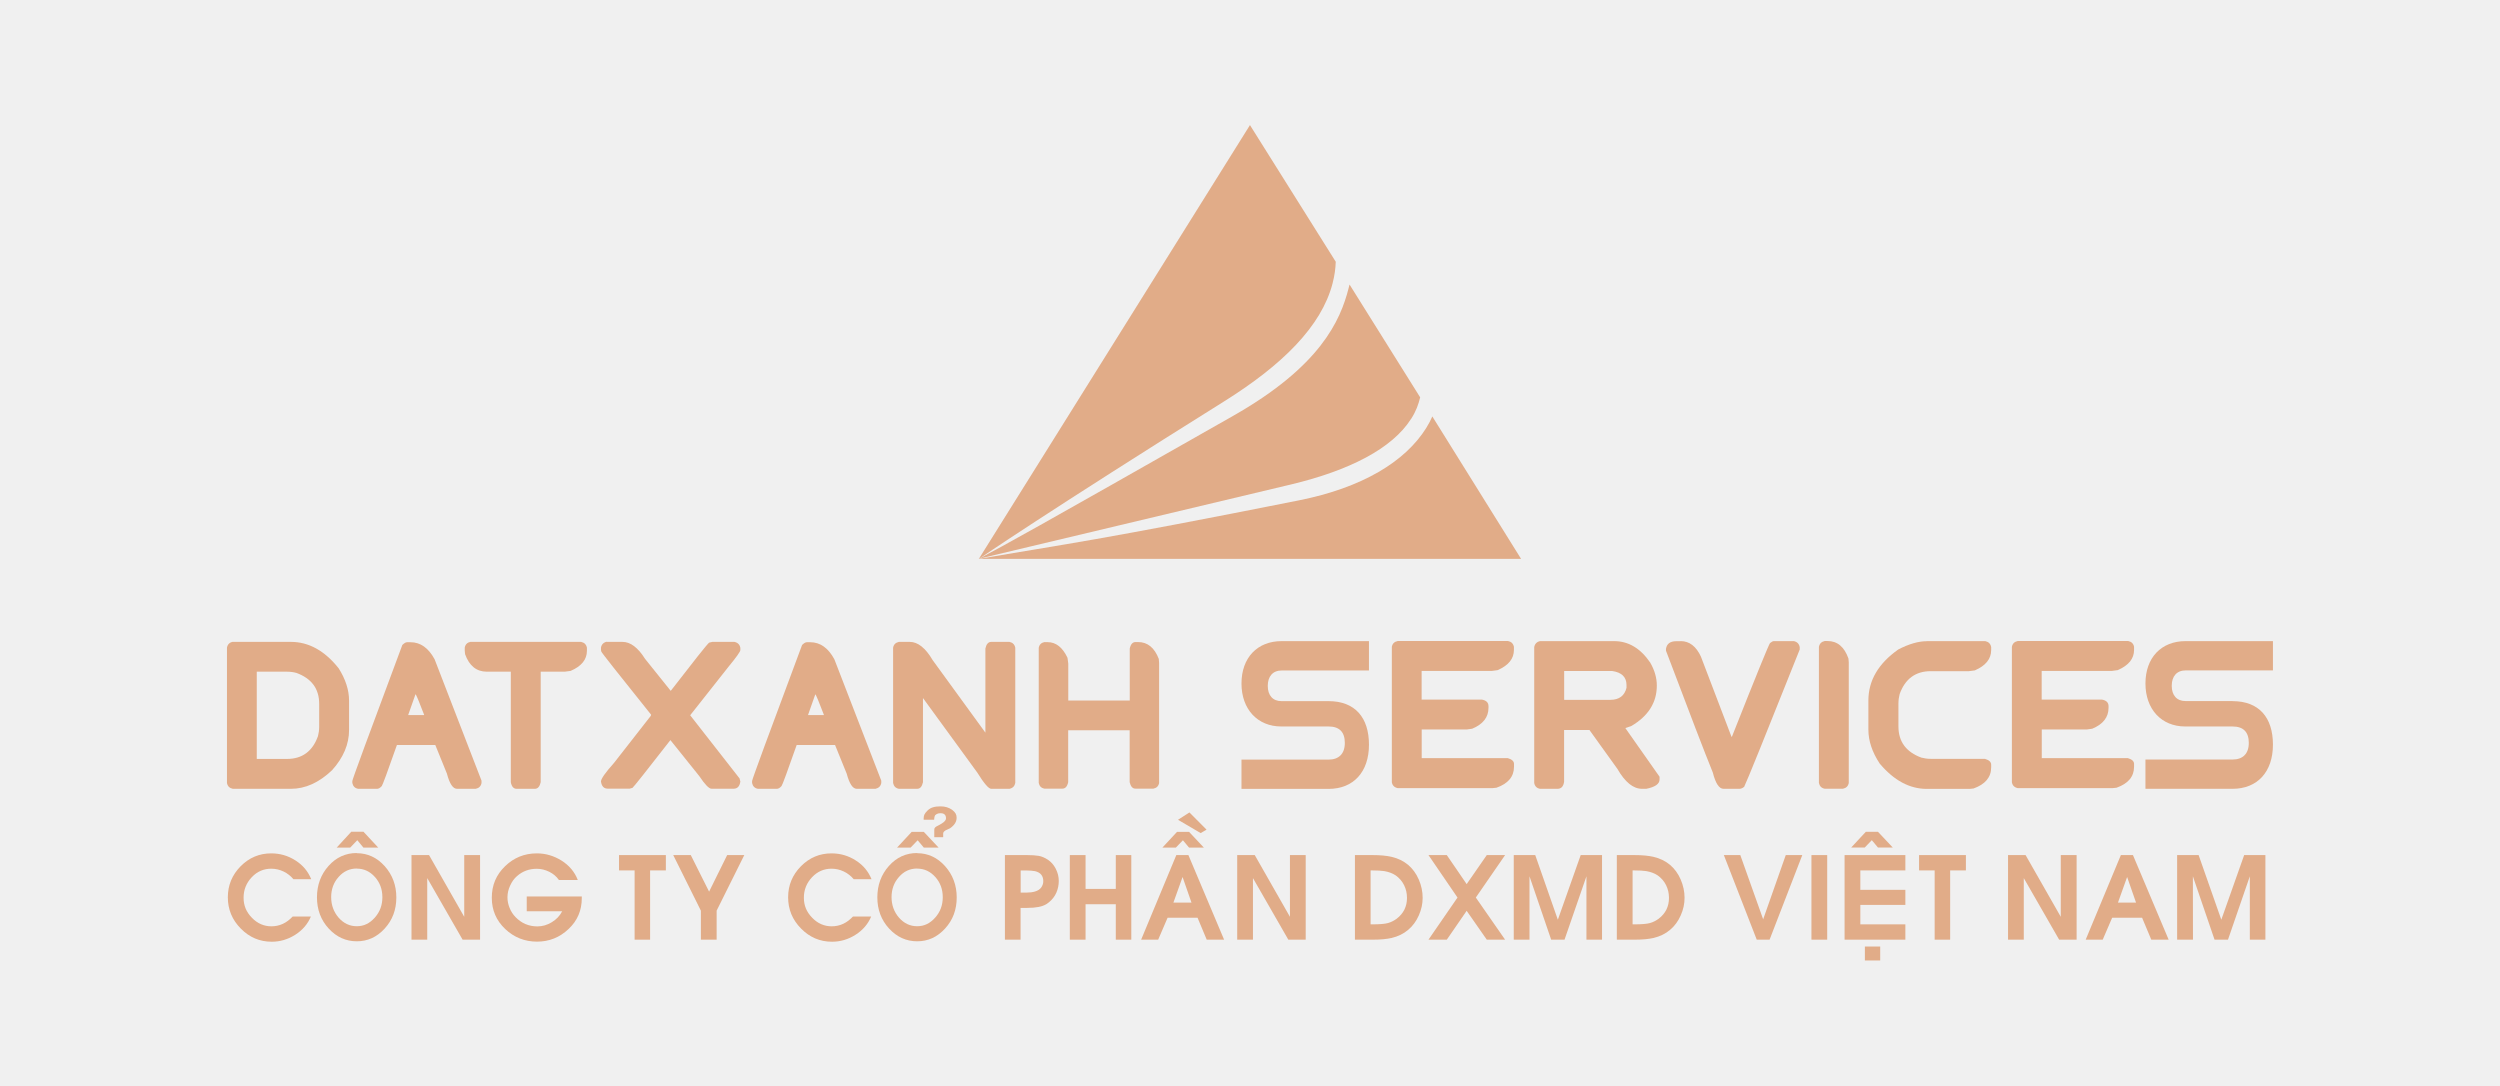
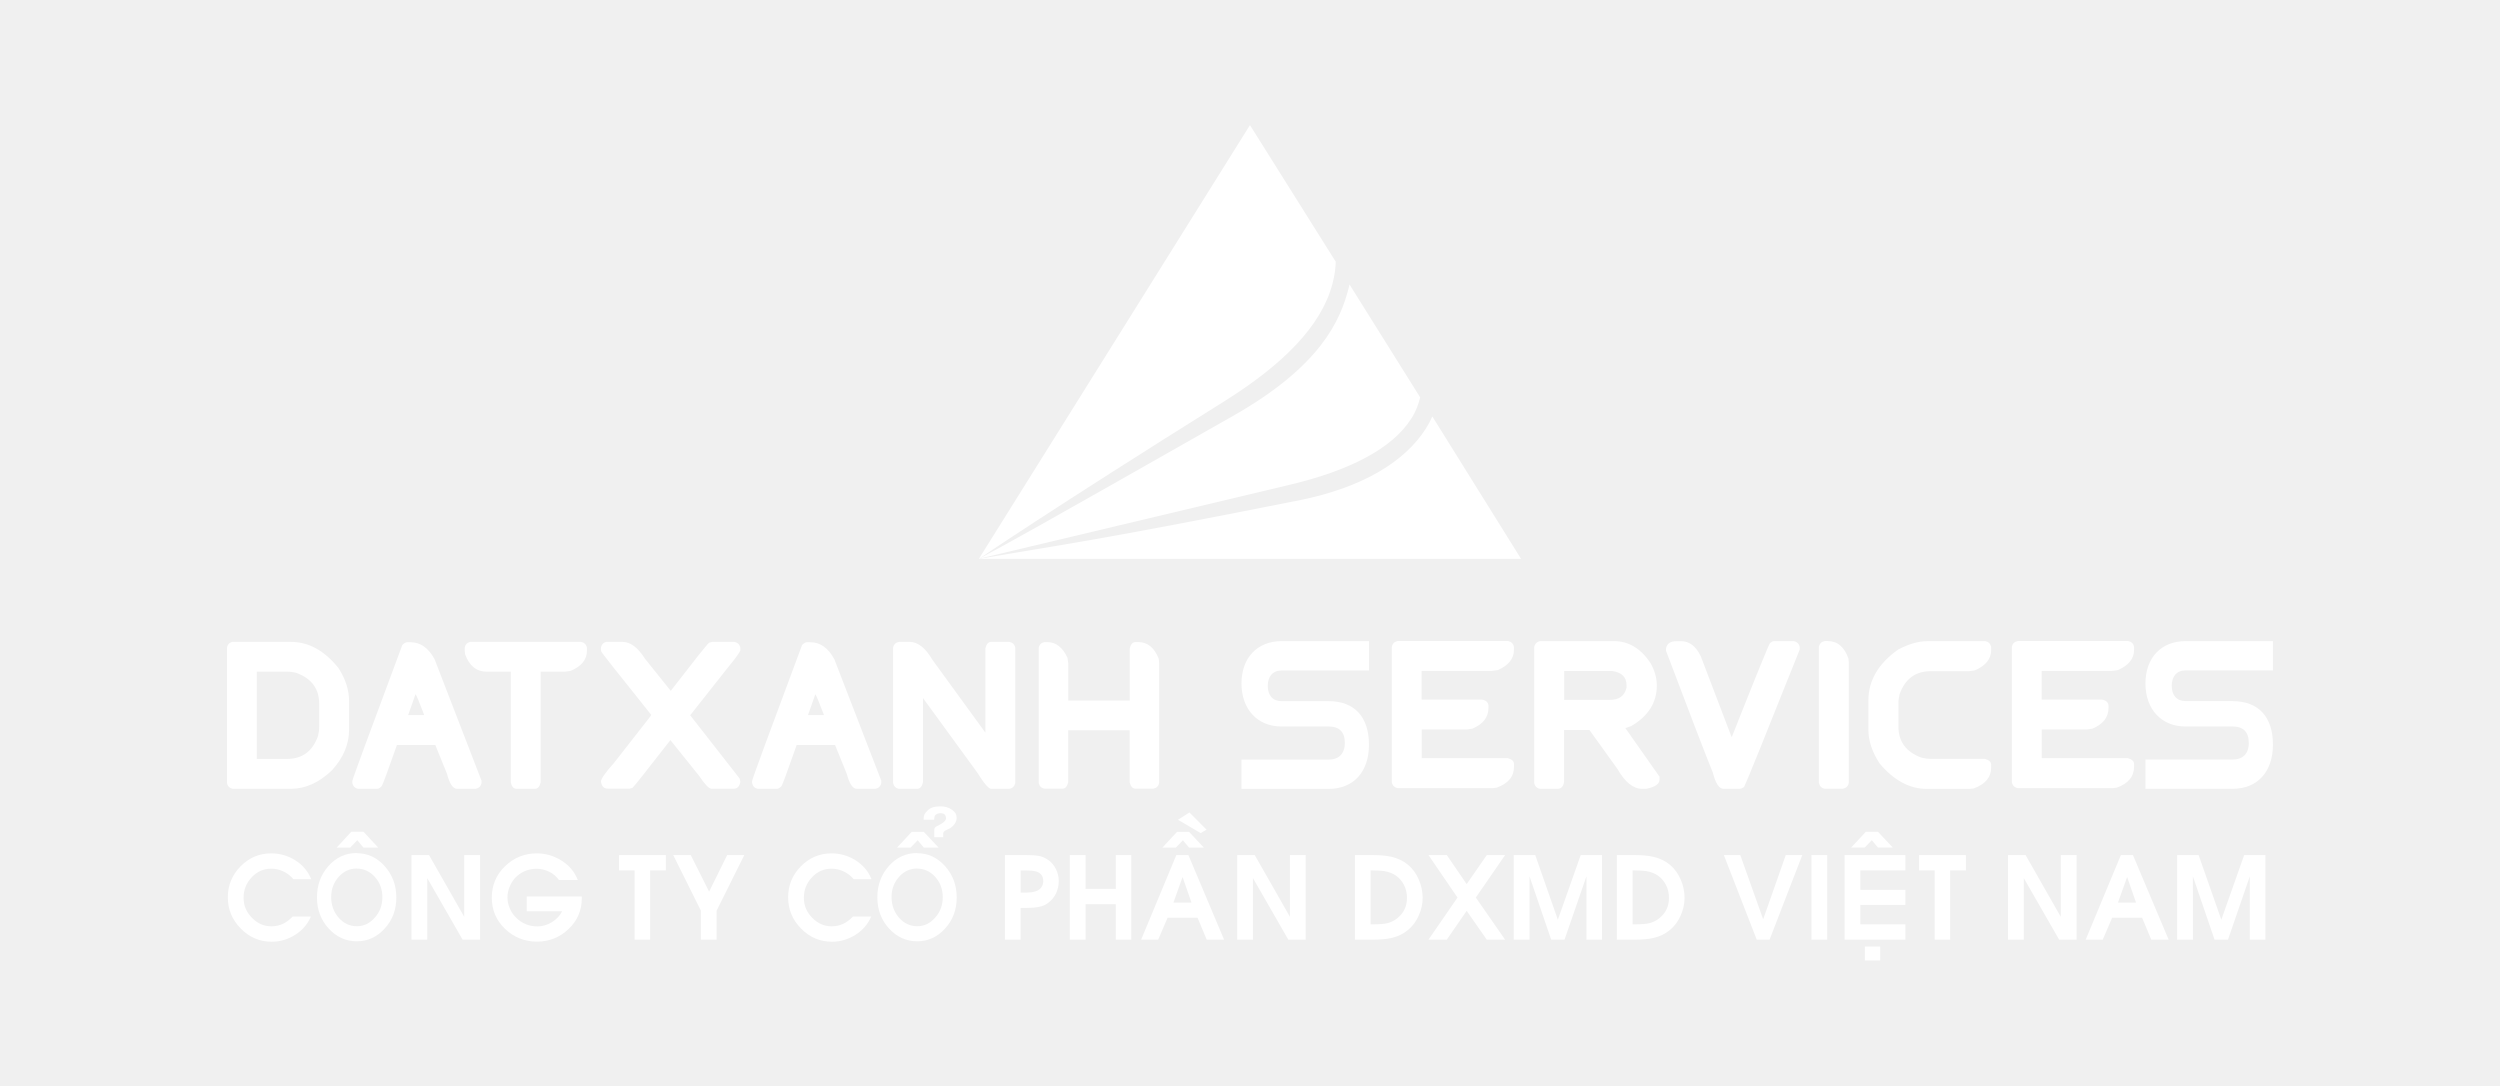
<svg xmlns="http://www.w3.org/2000/svg" id="Layer_1" version="1.1" viewBox="0 0 291.99 126.78">
  <defs>
    <style>
      .st0 {
-         fill: #e1ac88;
+         fill: #fff;
      }

      .st1 {
-         fill: #e1ac88;
+         fill: #fff;
      }

      .st2 {
-         fill: #e1ac88;
+         fill: #fff;
      }

      .st3 {
-         fill: #e1ac88;
+         fill: #fff;
      }

      .st4 {
-         fill: #e1ac88;
+         fill: #fff;
      }
    </style>
  </defs>
  <g>
    <path class="st3" d="M164.81,48.93c.6-.93.86-1.72,1.06-2.52l-8.25-13.18c-.04.19-.05.21-.1.4-.97,3.83-3.31,9.16-13.51,14.95-23.98,13.63-26.59,15.05-29.68,16.68,0,0,11.62-2.77,36.47-8.68,6.8-1.63,11.81-4.19,14.01-7.66" />
    <path class="st4" d="M177.66,65.28l-10.37-16.64c-.21.48-.41.85-.72,1.36-2.45,3.91-7.45,6.96-14.86,8.44-23.4,4.66-27.36,5.12-37.38,6.83h63.33Z" />
    <path class="st1" d="M114.33,65.28s8.11-5.56,28.66-18.41c6.79-4.25,11.34-8.76,12.64-13.74.26-1.01.35-1.74.38-2.56l-10.02-15.96-31.67,50.67Z" />
  </g>
  <g>
    <path class="st2" d="M27.19,74.97h6.79c2.07,0,3.93,1.02,5.57,3.08.82,1.29,1.22,2.56,1.22,3.8v3.4c0,1.68-.67,3.25-1.99,4.71-1.52,1.45-3.12,2.17-4.8,2.17h-6.79c-.38-.08-.61-.3-.68-.68v-15.81c.07-.38.3-.61.68-.68M29.99,78.45v10.19h3.53c1.77,0,2.99-.89,3.62-2.67.09-.35.14-.71.14-1.09v-2.67c0-1.77-.89-2.97-2.67-3.62-.34-.09-.71-.14-1.09-.14h-3.53Z" />
    <path class="st2" d="M47.54,75.01h.41c1.15,0,2.09.66,2.81,1.99l5.48,14.18v.27c-.07.38-.3.6-.68.68h-2.18c-.48,0-.87-.59-1.18-1.77l-1.36-3.35h-4.48c-1.08,3.09-1.68,4.69-1.77,4.8-.19.21-.37.32-.54.32h-2.22c-.38-.07-.6-.3-.68-.68v-.23c0-.17,1.95-5.47,5.84-15.89.22-.21.4-.32.55-.32M48.53,81.08l-.86,2.44h1.86v-.05c-.57-1.51-.91-2.31-1-2.4" />
    <path class="st2" d="M54.96,74.97h12.91c.38.08.6.3.68.68v.36c0,1.03-.64,1.81-1.91,2.35l-.68.09h-2.81v12.91c-.11.51-.34.77-.68.77h-2.13c-.35,0-.58-.25-.68-.77v-12.91h-2.81c-1.19,0-2.04-.68-2.53-2.04l-.04-.41v-.36c.07-.38.3-.6.68-.68" />
    <path class="st0" d="M260.75,81.88h-5.5c-1.01,0-1.6-.67-1.6-1.78s.59-1.8,1.62-1.8h10.2v-3.42h-10.2c-2.85,0-4.69,1.94-4.69,4.95s1.87,5.02,4.65,5.02h5.52c1.26,0,1.9.64,1.9,1.92s-.71,1.94-1.9,1.94h-10.17v3.42h10.17c2.91,0,4.72-1.98,4.72-5.16s-1.63-5.08-4.72-5.08" />
    <path class="st2" d="M70.87,74.97h1.84c.92,0,1.8.66,2.63,1.98l3,3.74c2.72-3.52,4.21-5.4,4.48-5.63l.37-.09h2.59c.38.08.62.31.69.69v.27c0,.17-.46.82-1.38,1.94l-4.48,5.67,5.77,7.38.09.37c-.08.55-.35.83-.78.83h-2.59c-.29,0-.77-.49-1.43-1.48l-3.37-4.2c-2.81,3.61-4.29,5.48-4.43,5.58l-.32.09h-2.58c-.44,0-.7-.28-.78-.83,0-.31.5-1.03,1.52-2.17l4.29-5.49.05-.14c-3.88-4.84-5.82-7.3-5.82-7.38l-.04-.19v-.27c.07-.38.31-.62.69-.69" />
    <path class="st2" d="M94.23,75.01h.41c1.15,0,2.09.66,2.81,1.99l5.48,14.18v.27c-.07.38-.31.6-.68.68h-2.18c-.48,0-.86-.59-1.18-1.77l-1.36-3.35h-4.48c-1.09,3.09-1.67,4.69-1.77,4.8-.19.21-.37.32-.54.32h-2.22c-.38-.07-.6-.3-.68-.68v-.23c0-.17,1.95-5.47,5.84-15.89.22-.21.4-.32.55-.32M95.23,81.08l-.86,2.44h1.85v-.05c-.57-1.51-.91-2.31-1-2.4" />
    <path class="st2" d="M104.99,74.97h1.27c.94,0,1.84.71,2.67,2.13l6.16,8.47v-9.83c.11-.51.34-.77.68-.77h2.13c.38.08.6.3.68.68v15.8c-.08.38-.3.6-.68.68h-2.13c-.3,0-.85-.64-1.63-1.9l-6.34-8.7v9.83c-.11.51-.34.77-.68.77h-2.13c-.38-.07-.6-.3-.68-.68v-15.8c.07-.38.3-.6.68-.68" />
    <path class="st2" d="M122,75h.36c.97,0,1.75.61,2.32,1.83l.09.67v4.32h7.18v-6.07c.11-.51.34-.76.67-.76h.31c1.1,0,1.9.65,2.41,1.96l.04.49v14.01c-.07.37-.3.59-.67.66h-2.1c-.33,0-.55-.25-.67-.75v-6.07h-7.18v6.07c-.11.5-.34.75-.67.75h-2.1c-.38-.07-.59-.29-.67-.66v-15.79c.07-.37.29-.59.67-.67" />
    <path class="st0" d="M179.87,74.88h8.64c1.69,0,3.09.84,4.23,2.51.51.88.77,1.78.77,2.68,0,1.99-1,3.57-3,4.74l-.68.22,4,5.69v.32c0,.52-.51.88-1.55,1.09h-.5c-1.02,0-1.98-.77-2.87-2.32l-3.27-4.55h-2.96v6.05c-.08.55-.34.82-.77.82h-2.04c-.38-.07-.61-.3-.68-.68v-15.88c.08-.38.31-.61.68-.69M182.69,78.38v3.36h5.37c1.05,0,1.68-.47,1.91-1.41v-.32c0-.93-.56-1.48-1.68-1.64h-5.6Z" />
    <path class="st0" d="M196.3,74.88c1.01,0,1.8.6,2.36,1.81l3.57,9.36h.05c2.84-7.18,4.33-10.82,4.45-10.94.18-.15.33-.23.46-.23h2.32c.38.08.62.31.69.7v.28c-4,10.03-6.16,15.38-6.49,16.04-.19.15-.37.23-.55.23h-1.86c-.51,0-.93-.63-1.25-1.9-.9-2.21-2.72-6.95-5.47-14.23v-.23c.1-.59.5-.88,1.21-.88h.51Z" />
    <path class="st0" d="M213.13,74.87h.32c1.15,0,1.96.68,2.44,2.04l.04.45v14.08c-.07.38-.3.6-.68.68h-2.13c-.38-.07-.6-.3-.68-.68v-15.89c.08-.38.3-.6.68-.68" />
    <path class="st0" d="M225.05,74.88h6.82c.38.08.61.3.69.69v.36c0,1.03-.64,1.82-1.91,2.37l-.68.09h-4.46c-1.78,0-3,.89-3.64,2.68-.09.35-.14.71-.14,1.09v2.69c0,1.77.9,2.99,2.69,3.64.35.09.71.14,1.09.14h6.32c.49.14.73.37.73.68v.32c0,1.15-.69,1.97-2.05,2.46l-.46.05h-5c-2.02,0-3.85-.99-5.51-2.96-.88-1.34-1.32-2.65-1.32-3.96v-3.41c0-2.33,1.17-4.32,3.5-5.96,1.24-.64,2.35-.96,3.32-.96" />
    <path class="st0" d="M155.17,81.89h-5.5c-1.01,0-1.6-.67-1.6-1.78s.59-1.8,1.62-1.8h10.2v-3.43h-10.2c-2.85,0-4.69,1.95-4.69,4.95s1.87,5.02,4.65,5.02h5.52c1.26,0,1.9.64,1.9,1.92s-.71,1.95-1.9,1.95h-10.17v3.42h10.17c2.91,0,4.72-1.98,4.72-5.16s-1.63-5.09-4.72-5.09" />
    <path class="st0" d="M163.22,74.87h12.92c.38.08.6.3.68.68v.36c0,1.03-.64,1.81-1.9,2.36l-.68.09h-8.2v3.35h7.04c.51.09.77.35.77.77v.18c0,1.11-.63,1.92-1.9,2.45l-.63.09h-5.27v3.35h10.06c.48.14.72.36.72.68v.32c0,1.15-.68,1.97-2.04,2.45l-.45.05h-11.1c-.38-.08-.61-.31-.68-.68v-15.82c.07-.38.3-.6.68-.68" />
    <path class="st0" d="M235.65,74.87h12.92c.38.08.61.3.68.68v.36c0,1.03-.64,1.81-1.91,2.36l-.68.09h-8.2v3.35h7.04c.51.09.77.35.77.77v.18c0,1.11-.63,1.92-1.9,2.45l-.63.09h-5.27v3.35h10.06c.48.14.72.36.72.68v.32c0,1.15-.68,1.97-2.04,2.45l-.45.05h-11.1c-.38-.08-.61-.31-.68-.68v-15.82c.07-.38.3-.6.68-.68" />
    <path class="st1" d="M34.2,107.05h2.11c-.37.88-.98,1.59-1.83,2.13-.85.54-1.77.81-2.74.81-1.41,0-2.61-.51-3.62-1.54-1.01-1.02-1.51-2.24-1.51-3.65s.5-2.61,1.49-3.62c1-1.01,2.19-1.51,3.58-1.51,1.01,0,1.96.27,2.82.82.87.55,1.48,1.28,1.85,2.2h-2.08c-.31-.38-.7-.68-1.15-.9-.46-.22-.94-.33-1.44-.33-.89,0-1.65.33-2.28,1-.63.67-.95,1.46-.95,2.39s.32,1.67.97,2.34c.65.67,1.41,1,2.28,1,.48,0,.93-.1,1.34-.29.41-.19.79-.48,1.15-.86" />
    <path class="st1" d="M41.67,99.65c1.27,0,2.36.51,3.26,1.51.9,1.01,1.36,2.23,1.36,3.66s-.45,2.64-1.36,3.63c-.91,1-1.99,1.49-3.26,1.49s-2.37-.5-3.28-1.49c-.91-.99-1.37-2.21-1.37-3.64s.45-2.66,1.35-3.67c.9-1.01,2-1.51,3.3-1.51M41.67,101.44c-.84,0-1.54.33-2.12.98-.58.65-.87,1.44-.87,2.36s.29,1.73.87,2.4c.58.66,1.29,1,2.12,1s1.5-.33,2.1-1c.6-.67.89-1.46.89-2.39s-.29-1.71-.87-2.36c-.58-.65-1.29-.98-2.12-.98" />
    <polygon class="st1" points="39.32 99 41.03 97.14 42.45 97.14 44.18 99 42.45 99 41.73 98.13 40.9 99 39.32 99" />
    <polygon class="st1" points="48.06 109.75 48.06 99.87 50.11 99.87 54.22 107.08 54.22 99.87 56.07 99.87 56.07 109.75 54.03 109.75 49.9 102.56 49.9 109.75 48.06 109.75" />
    <path class="st1" d="M67.47,102.78h-2.19c-.29-.41-.66-.73-1.13-.96-.47-.23-.95-.35-1.46-.35-.88,0-1.65.28-2.3.85-.34.29-.61.67-.81,1.12-.21.45-.31.91-.31,1.37,0,.41.08.82.25,1.23.16.41.39.76.69,1.07.7.73,1.56,1.09,2.56,1.09.58,0,1.14-.16,1.68-.49.54-.33.94-.75,1.21-1.28h-4.14v-1.73h6.43v.21c0,1.42-.51,2.63-1.55,3.6-1.03.98-2.26,1.47-3.68,1.47s-2.68-.49-3.72-1.48c-1.04-.99-1.56-2.2-1.56-3.65s.51-2.68,1.55-3.68c1.03-1,2.27-1.5,3.71-1.5,1.02,0,1.98.28,2.88.84.89.56,1.53,1.31,1.9,2.26" />
    <polygon class="st1" points="74.12 109.75 74.12 101.66 72.3 101.66 72.3 99.87 77.77 99.87 77.77 101.66 75.93 101.66 75.93 109.75 74.12 109.75" />
    <polygon class="st1" points="81.86 109.75 81.86 106.36 78.63 99.87 80.68 99.87 82.82 104.14 84.93 99.87 86.93 99.87 83.7 106.36 83.7 109.75 81.86 109.75" />
    <path class="st1" d="M99.64,107.05h2.11c-.37.88-.98,1.59-1.83,2.13-.85.54-1.77.81-2.74.81-1.41,0-2.61-.51-3.62-1.54-1.01-1.02-1.51-2.24-1.51-3.65s.5-2.61,1.49-3.62c1-1.01,2.19-1.51,3.58-1.51,1.01,0,1.96.27,2.82.82.87.55,1.48,1.28,1.85,2.2h-2.08c-.31-.38-.7-.68-1.15-.9-.46-.22-.94-.33-1.44-.33-.89,0-1.65.33-2.28,1-.63.67-.95,1.46-.95,2.39s.32,1.67.97,2.34c.65.67,1.41,1,2.28,1,.48,0,.93-.1,1.34-.29.41-.19.79-.48,1.15-.86" />
    <path class="st1" d="M107.12,99.65c1.27,0,2.36.51,3.26,1.51.9,1.01,1.36,2.23,1.36,3.66s-.45,2.64-1.36,3.63c-.91,1-1.99,1.49-3.26,1.49s-2.37-.5-3.28-1.49c-.91-.99-1.37-2.21-1.37-3.64s.45-2.66,1.35-3.67c.9-1.01,2-1.51,3.3-1.51M107.12,101.44c-.84,0-1.55.33-2.12.98-.58.65-.87,1.44-.87,2.36s.29,1.73.87,2.4c.58.66,1.29,1,2.12,1s1.5-.33,2.1-1c.6-.67.89-1.46.89-2.39s-.29-1.71-.87-2.36c-.58-.65-1.29-.98-2.12-.98" />
    <path class="st1" d="M104.77,99l1.71-1.84h1.42l1.73,1.84h-1.73l-.72-.86-.83.86h-1.58ZM109.08,95.74h-1.2v-.16c0-.15.03-.3.08-.43.06-.11.11-.19.15-.24.04-.05.12-.14.25-.27.18-.17.39-.29.64-.36.24-.07.53-.1.86-.1.51,0,.95.13,1.34.4.2.15.33.3.41.43.08.14.12.31.12.5,0,.47-.26.88-.77,1.23-.18.09-.36.17-.53.25-.18.11-.27.23-.27.36v.43h-1.04v-.86l.03-.19c.07-.1.15-.17.23-.21.19-.1.3-.15.31-.16.21-.11.38-.22.52-.33.19-.16.28-.31.28-.44,0-.2-.05-.35-.15-.45-.1-.11-.27-.16-.51-.16s-.45.08-.61.24c-.03.05-.06.12-.08.21-.02.09-.03.16-.03.22v.08Z" />
    <path class="st1" d="M119.21,109.75h-1.84v-9.88h2.56c.57,0,1.03.03,1.38.09.35.06.71.21,1.09.46.37.25.68.6.91,1.05.23.45.35.92.35,1.42s-.1.95-.29,1.39c-.2.44-.49.81-.88,1.12-.3.26-.7.44-1.19.53-.35.07-.8.11-1.35.11h-.75v3.71ZM119.21,104.25h.72c.35,0,.67-.04.97-.13.3-.09.54-.24.7-.45.16-.22.25-.47.25-.75,0-.63-.32-1.02-.96-1.17-.27-.05-.58-.08-.93-.08h-.75v2.59Z" />
    <polygon class="st1" points="124.95 109.75 124.95 99.87 126.79 99.87 126.79 103.82 130.32 103.82 130.32 99.87 132.13 99.87 132.13 109.75 130.32 109.75 130.32 105.61 126.79 105.61 126.79 109.75 124.95 109.75" />
    <path class="st1" d="M133.28,109.75l4.11-9.88h1.41l4.17,9.88h-2.03l-1.07-2.56h-3.5l-1.1,2.56h-2ZM137.05,105.42h2.11l-1.04-2.99-1.07,2.99Z" />
    <path class="st1" d="M135.76,99l1.71-1.84h1.41l1.73,1.84h-1.73l-.72-.86-.83.86h-1.58ZM137.58,95.75l1.34-.86,2,2.01-.69.4-2.64-1.55Z" />
    <polygon class="st1" points="144.5 109.75 144.5 99.87 146.55 99.87 150.66 107.08 150.66 99.87 152.5 99.87 152.5 109.75 150.47 109.75 146.34 102.56 146.34 109.75 144.5 109.75" />
    <path class="st1" d="M158.25,109.75v-9.88h2.08c.87,0,1.6.07,2.18.2.77.18,1.41.49,1.95.94.53.45.95,1.02,1.25,1.72.3.69.45,1.41.45,2.13s-.15,1.38-.45,2.06c-.3.68-.71,1.24-1.25,1.69-.53.45-1.17.76-1.92.94-.57.13-1.29.2-2.18.2h-2.11ZM160.09,107.96h.21c.84,0,1.44-.05,1.8-.15.36-.1.71-.27,1.03-.51.8-.61,1.2-1.42,1.2-2.43,0-.53-.11-1.03-.34-1.49-.23-.46-.55-.83-.97-1.13-.38-.25-.82-.42-1.35-.51-.33-.05-.81-.08-1.46-.08h-.13v6.3Z" />
    <polygon class="st1" points="166.84 109.75 170.23 104.83 166.84 99.87 168.98 99.87 171.3 103.26 173.65 99.87 175.79 99.87 172.37 104.83 175.79 109.75 173.65 109.75 171.3 106.38 168.98 109.75 166.84 109.75" />
    <polygon class="st1" points="176.8 109.75 176.8 99.87 179.31 99.87 181.95 107.42 184.62 99.87 187.11 99.87 187.11 109.75 185.29 109.75 185.29 102.35 182.73 109.75 181.17 109.75 178.64 102.35 178.64 109.75 176.8 109.75" />
    <path class="st1" d="M188.84,109.75v-9.88h2.08c.87,0,1.6.07,2.18.2.77.18,1.41.49,1.95.94.53.45.95,1.02,1.25,1.72.3.69.45,1.41.45,2.13s-.15,1.38-.45,2.06c-.3.68-.71,1.24-1.25,1.69-.53.45-1.17.76-1.92.94-.57.13-1.29.2-2.18.2h-2.11ZM190.69,107.96h.21c.84,0,1.44-.05,1.8-.15.36-.1.71-.27,1.03-.51.8-.61,1.2-1.42,1.2-2.43,0-.53-.11-1.03-.34-1.49-.23-.46-.55-.83-.97-1.13-.38-.25-.82-.42-1.35-.51-.33-.05-.81-.08-1.46-.08h-.13v6.3Z" />
    <polygon class="st1" points="205.18 109.75 201.34 99.87 203.26 99.87 205.93 107.37 208.57 99.87 210.5 99.87 206.68 109.75 205.18 109.75" />
    <rect class="st1" x="211.57" y="99.87" width="1.84" height="9.88" />
    <polygon class="st1" points="215.44 109.75 215.44 99.87 222.54 99.87 222.54 101.66 217.28 101.66 217.28 103.93 222.54 103.93 222.54 105.69 217.28 105.69 217.28 107.96 222.54 107.96 222.54 109.75 215.44 109.75" />
    <path class="st1" d="M216.21,98.99l1.71-1.84h1.42l1.73,1.84h-1.73l-.72-.86-.83.86h-1.58ZM217.81,110.55h1.79v1.63h-1.79v-1.63Z" />
    <polygon class="st1" points="225.96 109.75 225.96 101.66 224.14 101.66 224.14 99.87 229.61 99.87 229.61 101.66 227.77 101.66 227.77 109.75 225.96 109.75" />
    <polygon class="st1" points="234.53 109.75 234.53 99.87 236.58 99.87 240.69 107.08 240.69 99.87 242.54 99.87 242.54 109.75 240.5 109.75 236.37 102.56 236.37 109.75 234.53 109.75" />
    <path class="st1" d="M243.6,109.75l4.11-9.88h1.41l4.17,9.88h-2.03l-1.07-2.56h-3.5l-1.1,2.56h-2ZM247.37,105.42h2.11l-1.04-2.99-1.07,2.99Z" />
    <polygon class="st1" points="254.28 109.75 254.28 99.87 256.79 99.87 259.44 107.42 262.11 99.87 264.59 99.87 264.59 109.75 262.77 109.75 262.77 102.35 260.22 109.75 258.65 109.75 256.12 102.35 256.13 109.75 254.28 109.75" />
  </g>
</svg>
